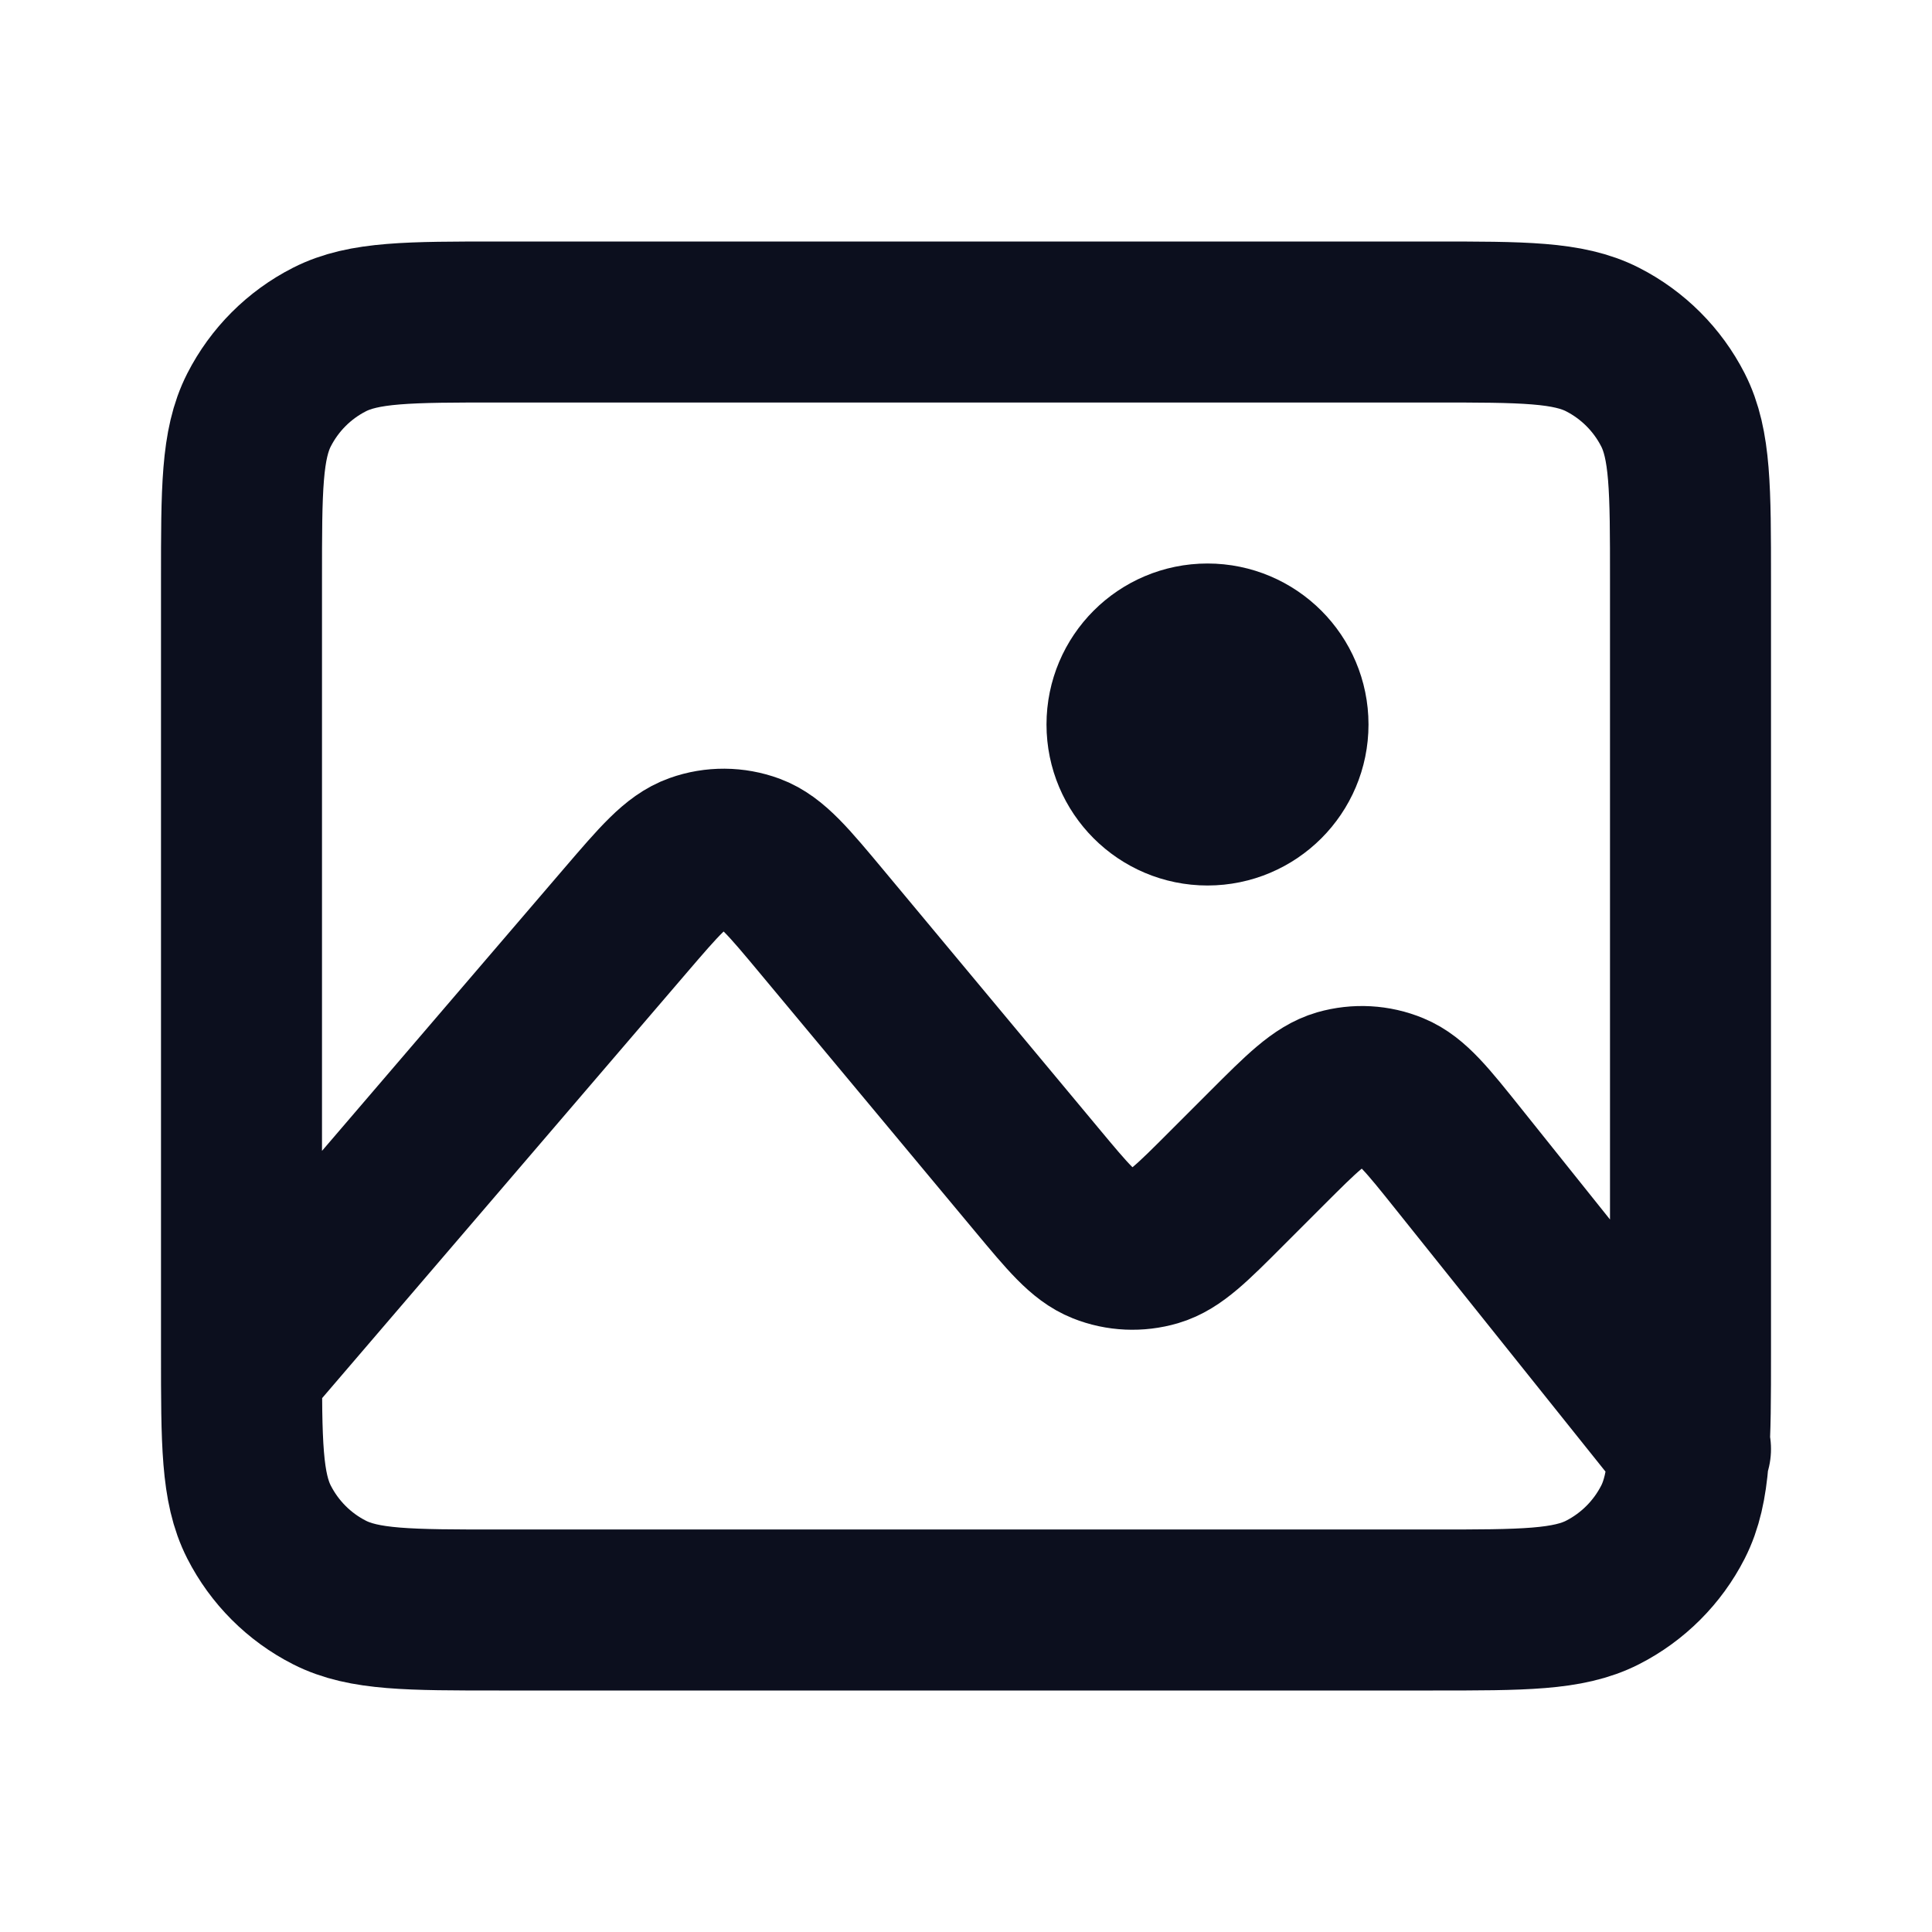
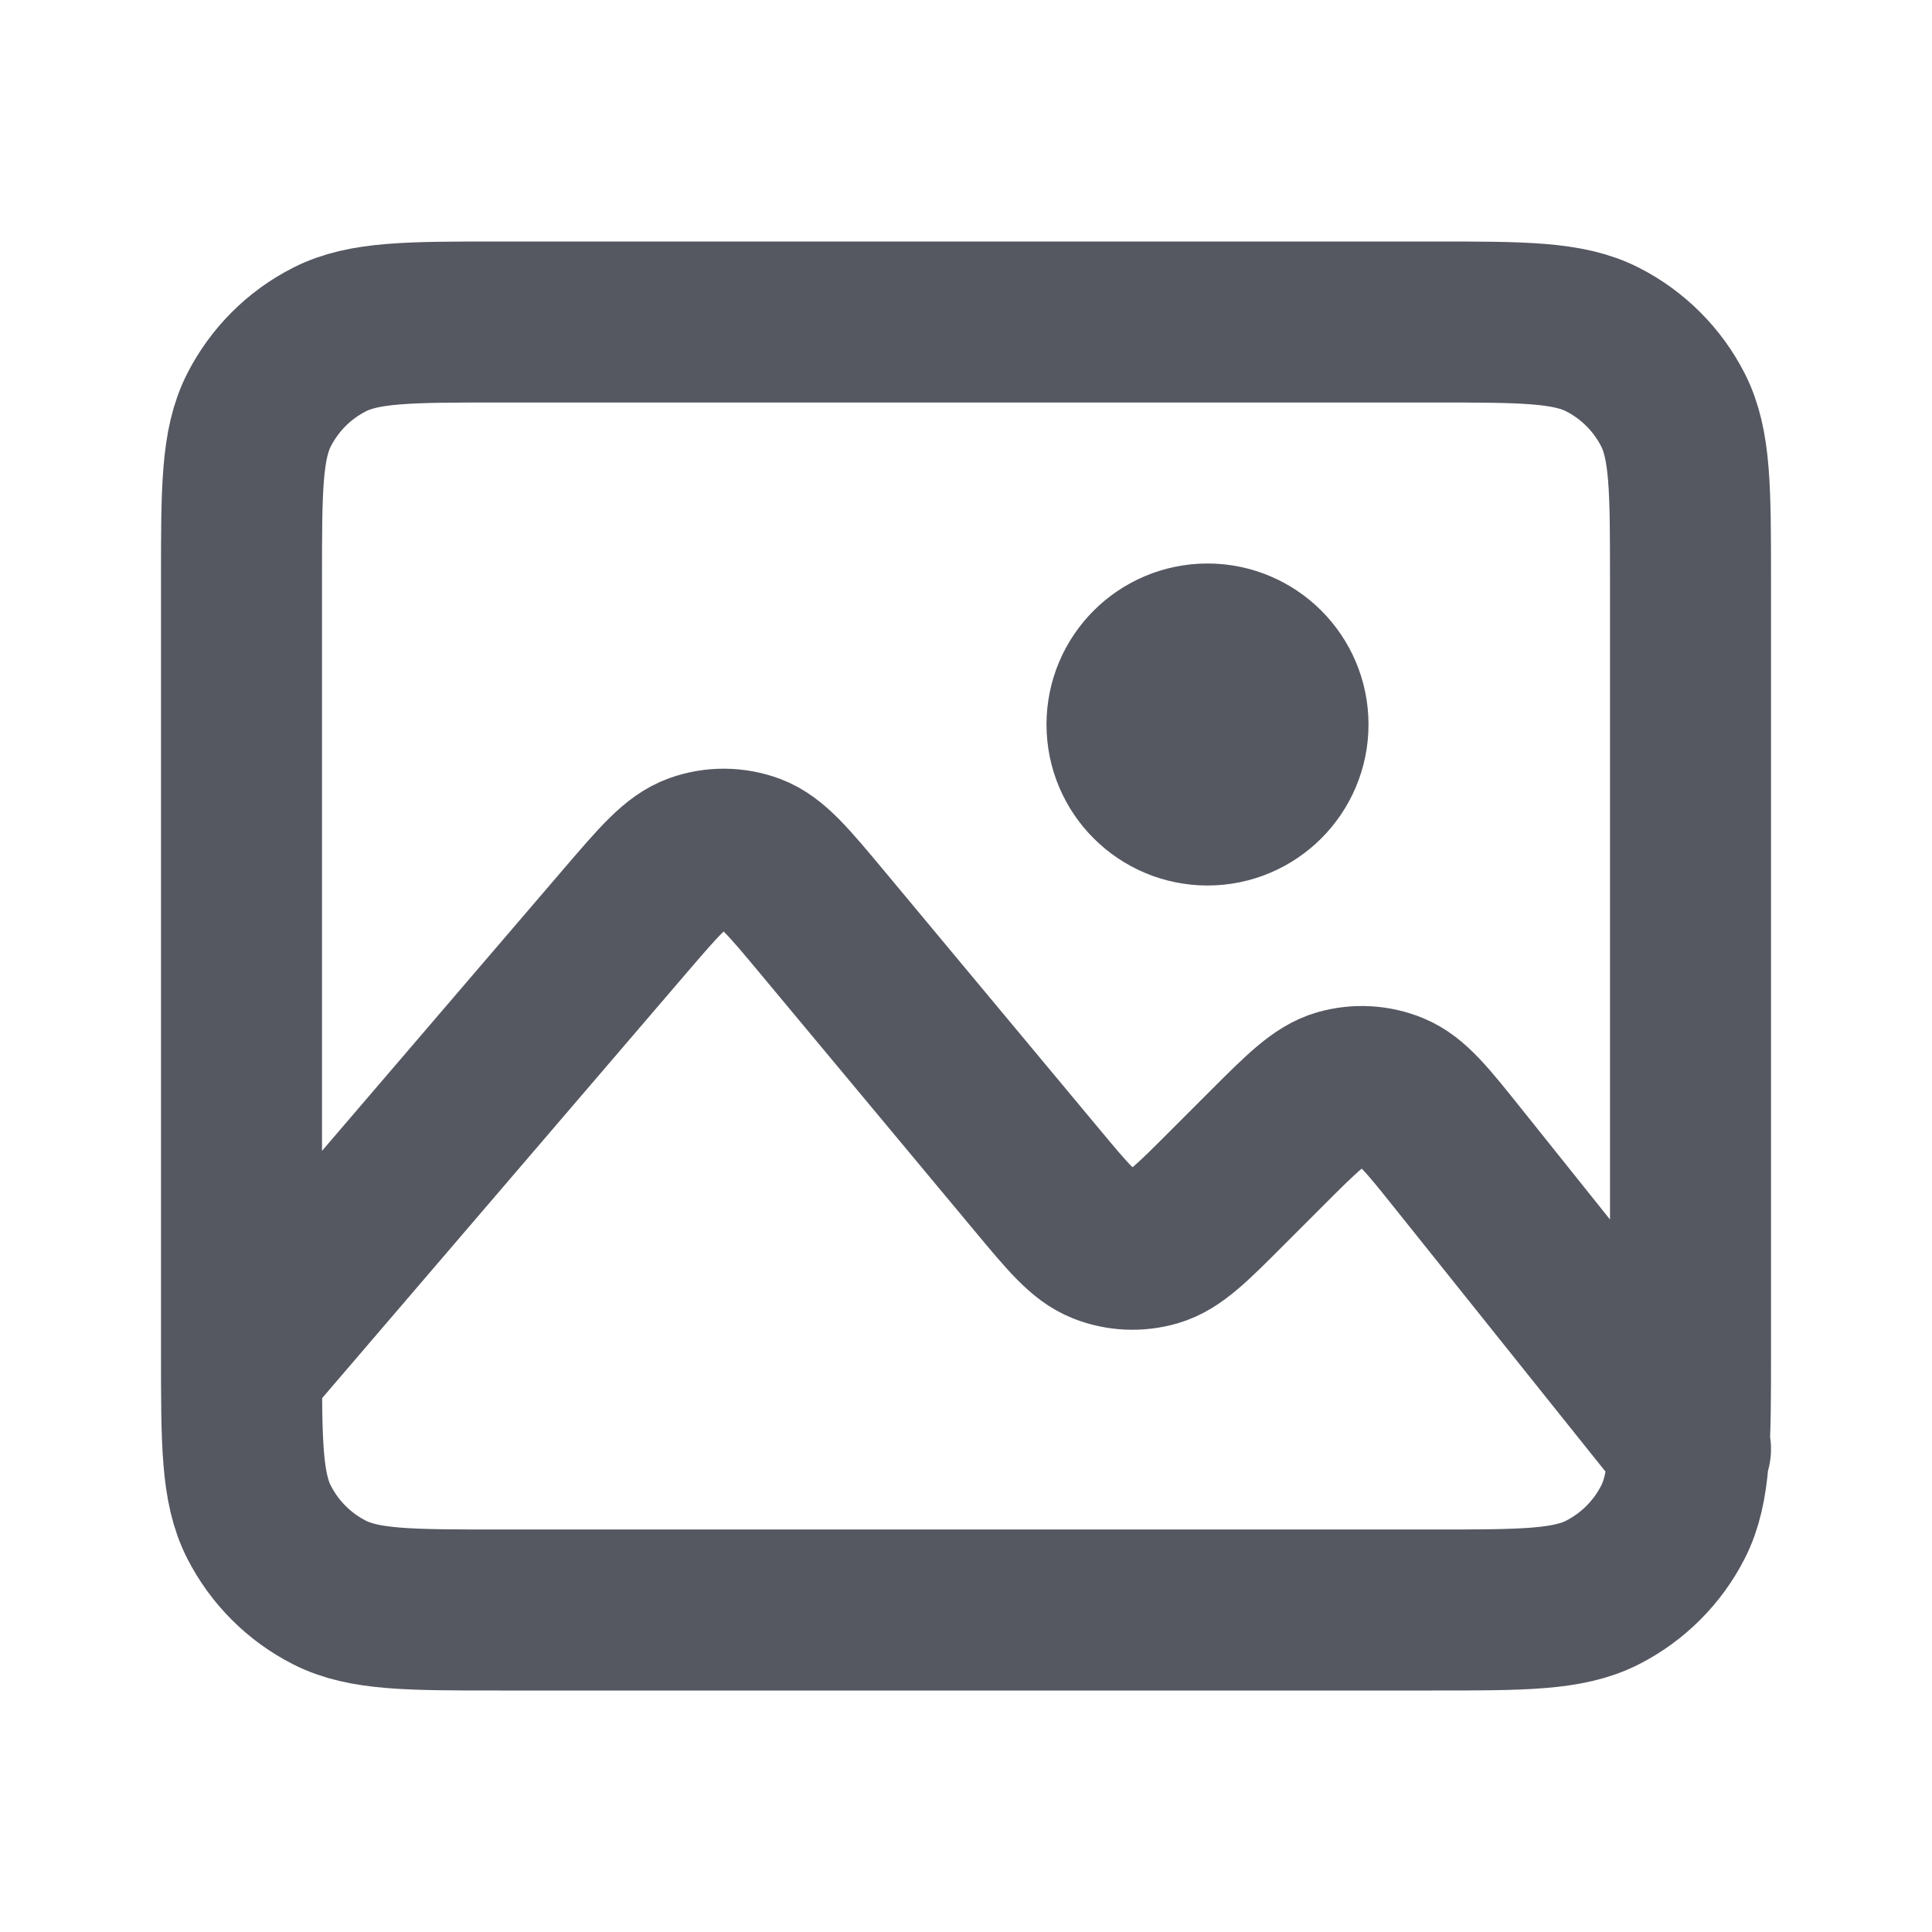
<svg xmlns="http://www.w3.org/2000/svg" width="24" height="24" viewBox="0 0 24 24" fill="none">
-   <path d="M3 17L7.768 11.437C8.192 10.943 8.403 10.696 8.655 10.607C8.875 10.528 9.117 10.53 9.337 10.611C9.587 10.704 9.795 10.954 10.212 11.454L12.878 14.654C13.267 15.121 13.461 15.354 13.698 15.448C13.906 15.531 14.136 15.541 14.351 15.478C14.595 15.406 14.81 15.191 15.239 14.761L15.736 14.264C16.174 13.826 16.393 13.608 16.64 13.536C16.858 13.474 17.09 13.486 17.299 13.573C17.537 13.671 17.731 13.913 18.117 14.396L21 18M21 7.2V16.8C21 17.92 21 18.48 20.782 18.908C20.59 19.284 20.284 19.59 19.908 19.782C19.48 20 18.92 20 17.8 20H6.2C5.08 20 4.52 20 4.092 19.782C3.715 19.59 3.41 19.284 3.218 18.908C3 18.48 3 17.92 3 16.8V7.2C3 6.08 3 5.52 3.218 5.092C3.41 4.716 3.715 4.41 4.092 4.218C4.52 4 5.08 4 6.2 4H17.8C18.92 4 19.48 4 19.908 4.218C20.284 4.41 20.59 4.716 20.782 5.092C21 5.52 21 6.08 21 7.2ZM15 10C14.448 10 14 9.552 14 9C14 8.448 14.448 8 15 8C15.552 8 16 8.448 16 9C16 9.552 15.552 10 15 10Z" stroke="#0C0F1E" stroke-width="2" stroke-linecap="round" stroke-linejoin="round" />
+   <path d="M3 17L7.768 11.437C8.192 10.943 8.403 10.696 8.655 10.607C8.875 10.528 9.117 10.53 9.337 10.611C9.587 10.704 9.795 10.954 10.212 11.454L12.878 14.654C13.267 15.121 13.461 15.354 13.698 15.448C13.906 15.531 14.136 15.541 14.351 15.478C14.595 15.406 14.81 15.191 15.239 14.761L15.736 14.264C16.174 13.826 16.393 13.608 16.64 13.536C16.858 13.474 17.09 13.486 17.299 13.573C17.537 13.671 17.731 13.913 18.117 14.396L21 18M21 7.2V16.8C21 17.92 21 18.48 20.782 18.908C20.59 19.284 20.284 19.59 19.908 19.782C19.48 20 18.92 20 17.8 20H6.2C5.08 20 4.52 20 4.092 19.782C3.715 19.59 3.41 19.284 3.218 18.908C3 18.48 3 17.92 3 16.8V7.2C3 6.08 3 5.52 3.218 5.092C3.41 4.716 3.715 4.41 4.092 4.218C4.52 4 5.08 4 6.2 4H17.8C18.92 4 19.48 4 19.908 4.218C20.284 4.41 20.59 4.716 20.782 5.092C21 5.52 21 6.08 21 7.2ZM15 10C14.448 10 14 9.552 14 9C14 8.448 14.448 8 15 8C15.552 8 16 8.448 16 9C16 9.552 15.552 10 15 10Z" stroke="#555761" stroke-width="2" stroke-linecap="round" stroke-linejoin="round" />
</svg>
